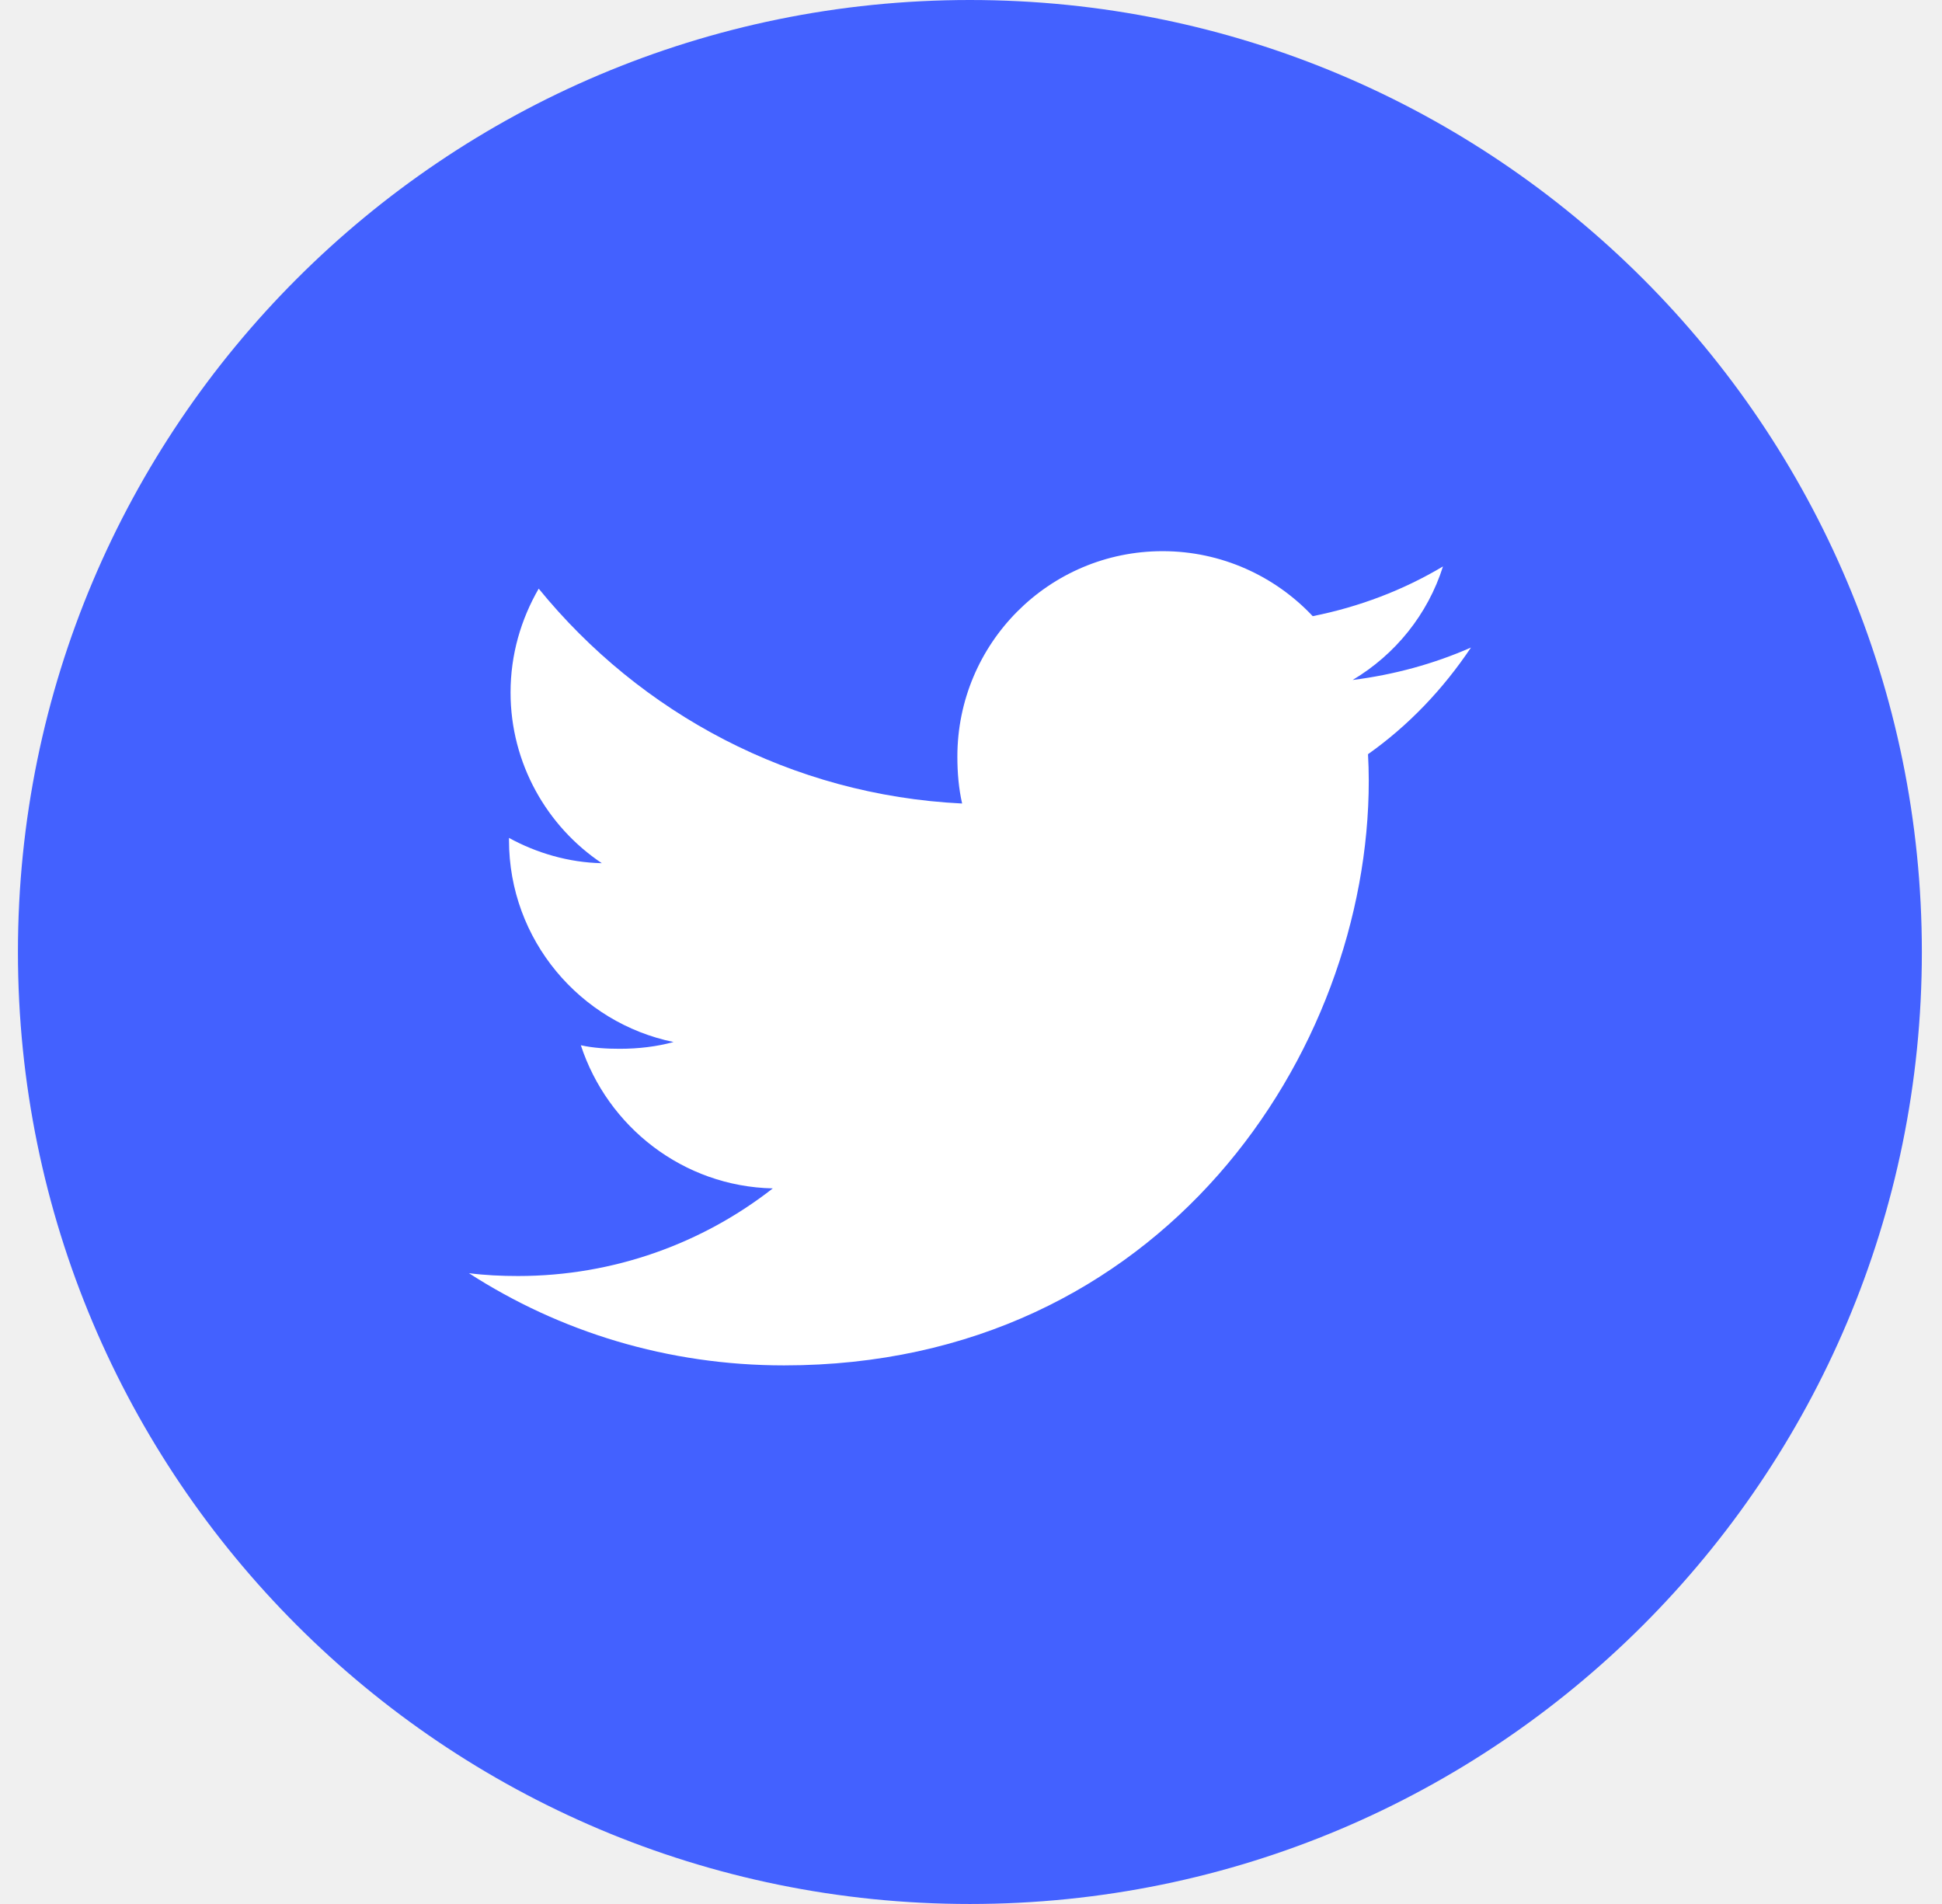
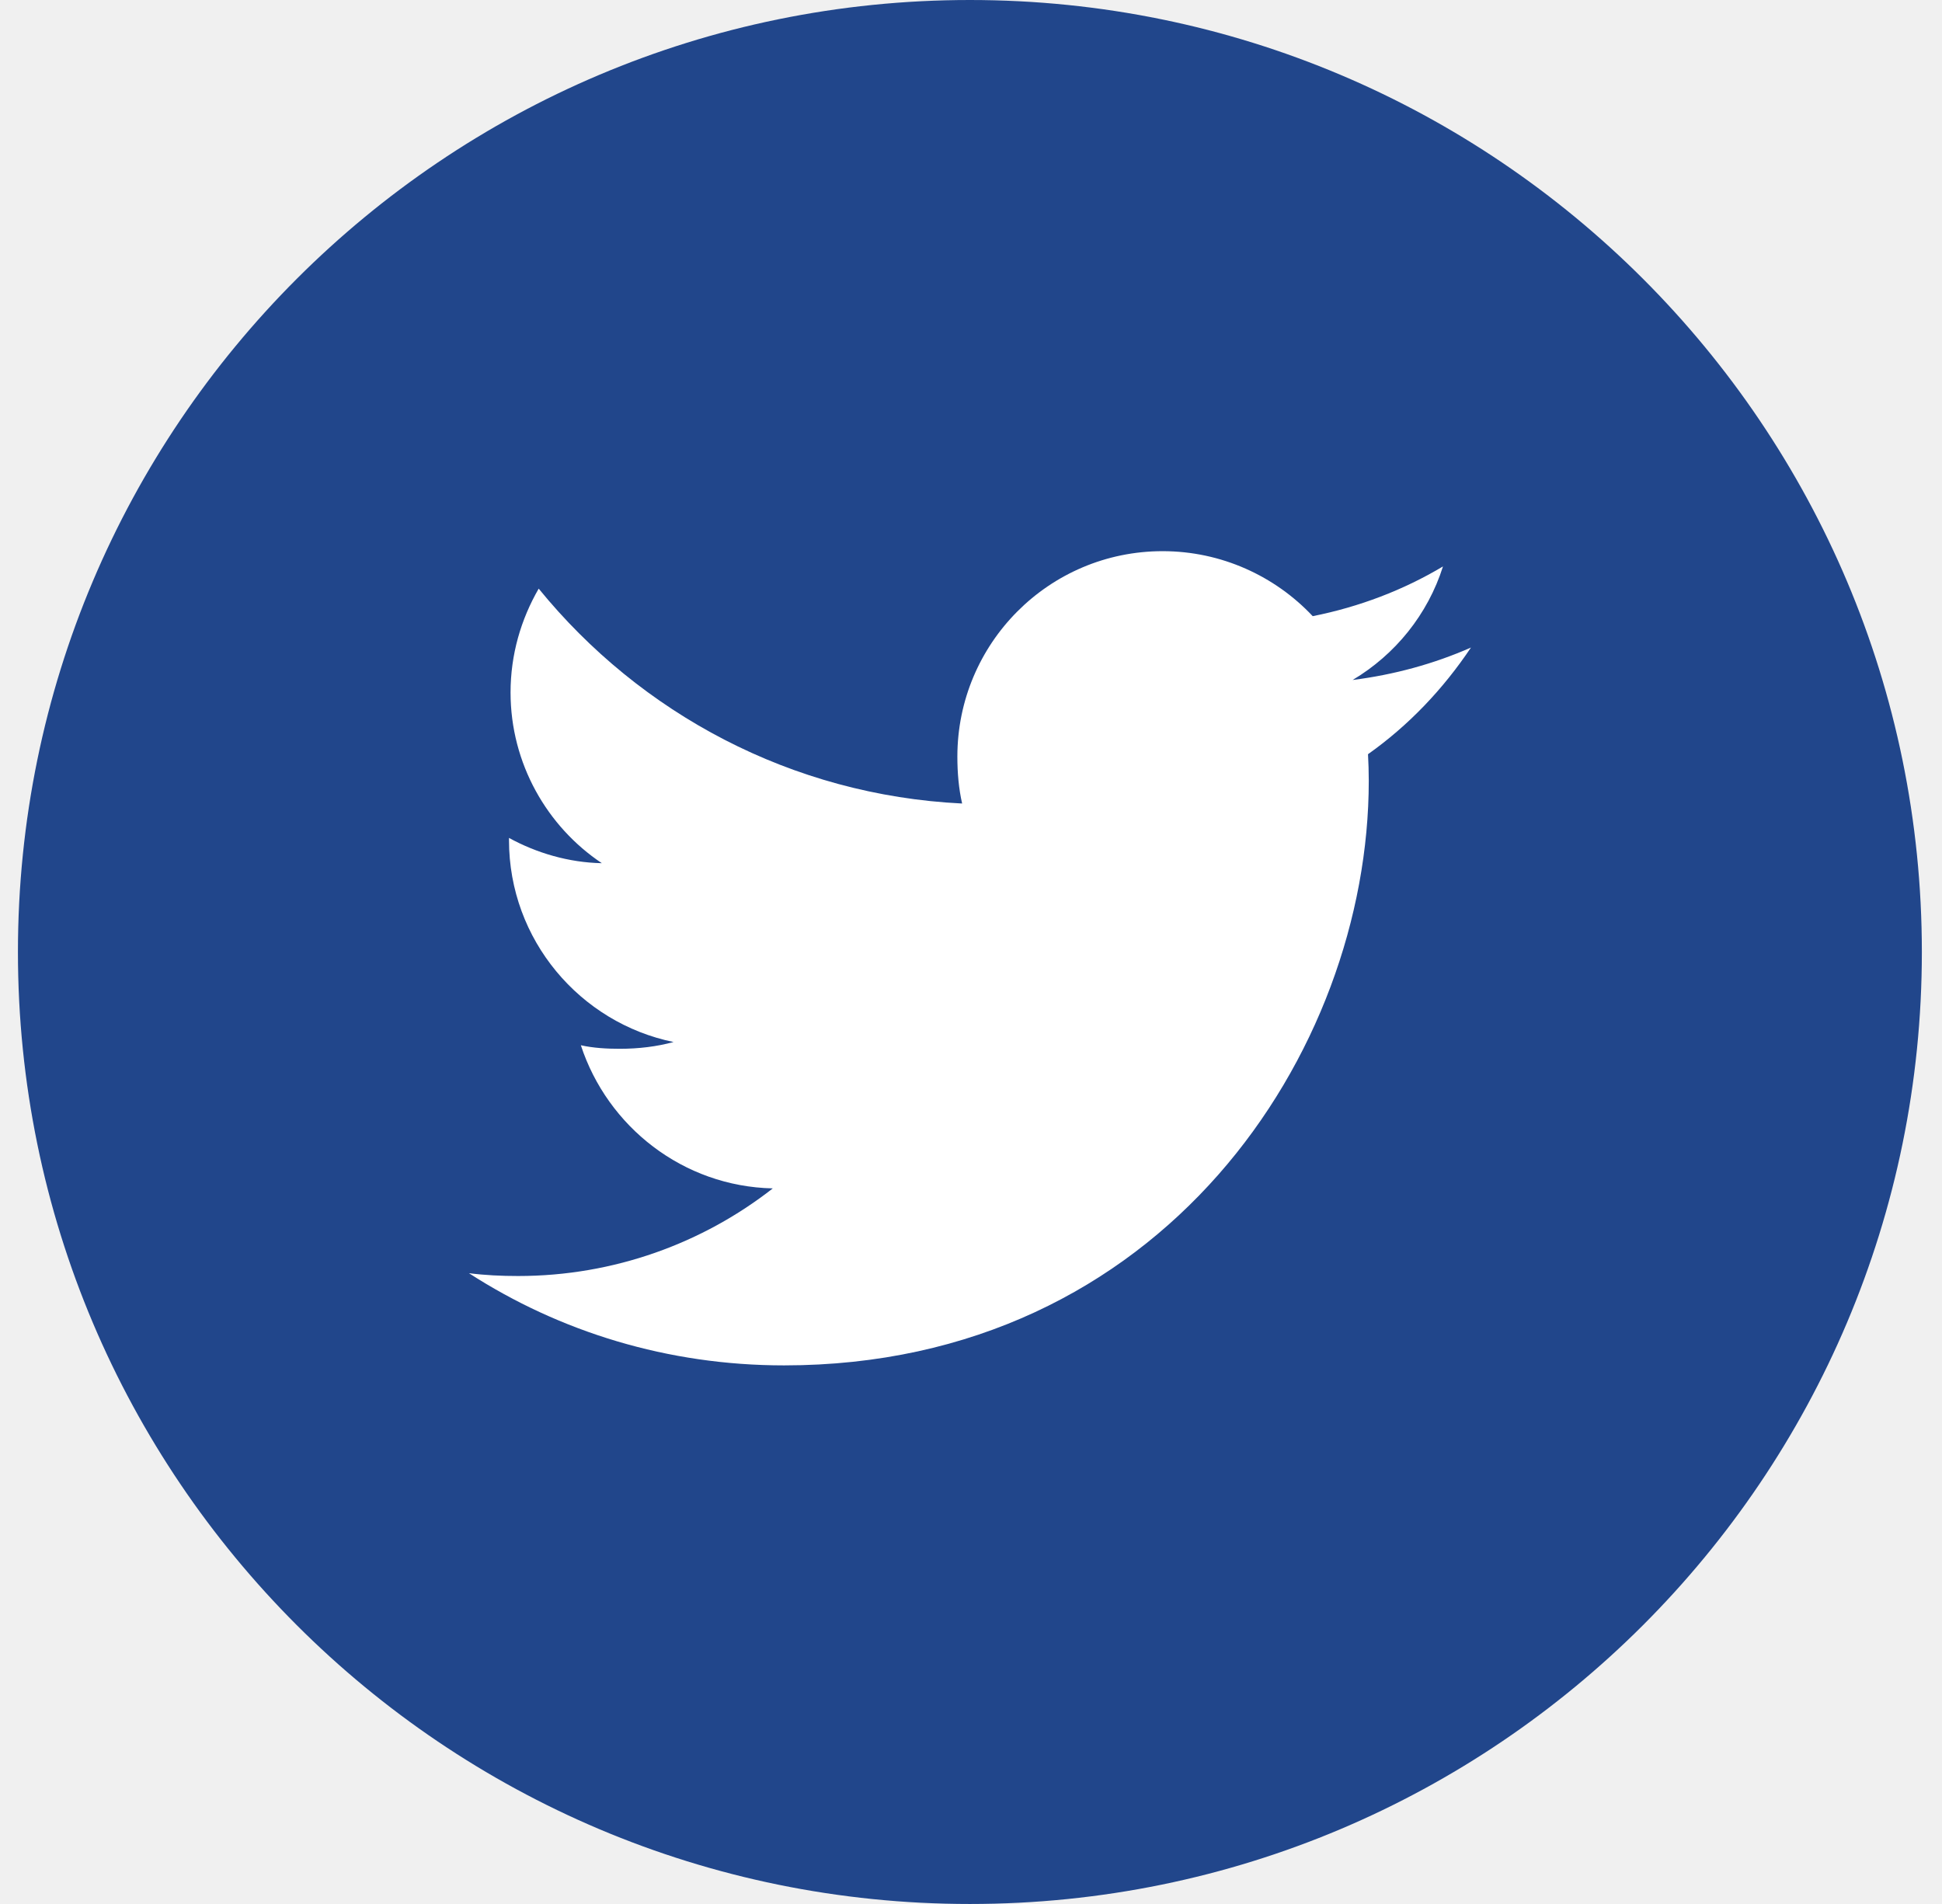
<svg xmlns="http://www.w3.org/2000/svg" width="51" height="50" viewBox="0 0 51 50" fill="none">
-   <circle cx="25.471" cy="25" r="25" fill="#4361FF" />
+   <circle cx="25.471" cy="25" r="25" fill="#21468B" />
  <path d="M38.63 17.005C37.652 17.435 36.609 17.719 35.522 17.857C36.64 17.19 37.494 16.14 37.895 14.875C36.852 15.497 35.701 15.936 34.474 16.181C33.484 15.127 32.073 14.474 30.533 14.474C27.546 14.474 25.142 16.898 25.142 19.87C25.142 20.298 25.178 20.709 25.267 21.101C20.782 20.882 16.813 18.732 14.147 15.458C13.681 16.265 13.408 17.19 13.408 18.185C13.408 20.053 14.37 21.709 15.805 22.668C14.938 22.652 14.088 22.4 13.367 22.004C13.367 22.02 13.367 22.042 13.367 22.063C13.367 24.685 15.237 26.862 17.689 27.364C17.25 27.484 16.772 27.542 16.275 27.542C15.93 27.542 15.581 27.522 15.254 27.449C15.953 29.586 17.936 31.157 20.295 31.208C18.459 32.644 16.129 33.509 13.606 33.509C13.163 33.509 12.739 33.489 12.315 33.435C14.704 34.976 17.537 35.856 20.591 35.856C30.518 35.856 35.946 27.632 35.946 20.504C35.946 20.265 35.938 20.035 35.926 19.806C36.997 19.047 37.897 18.098 38.63 17.005Z" fill="white" />
</svg>
